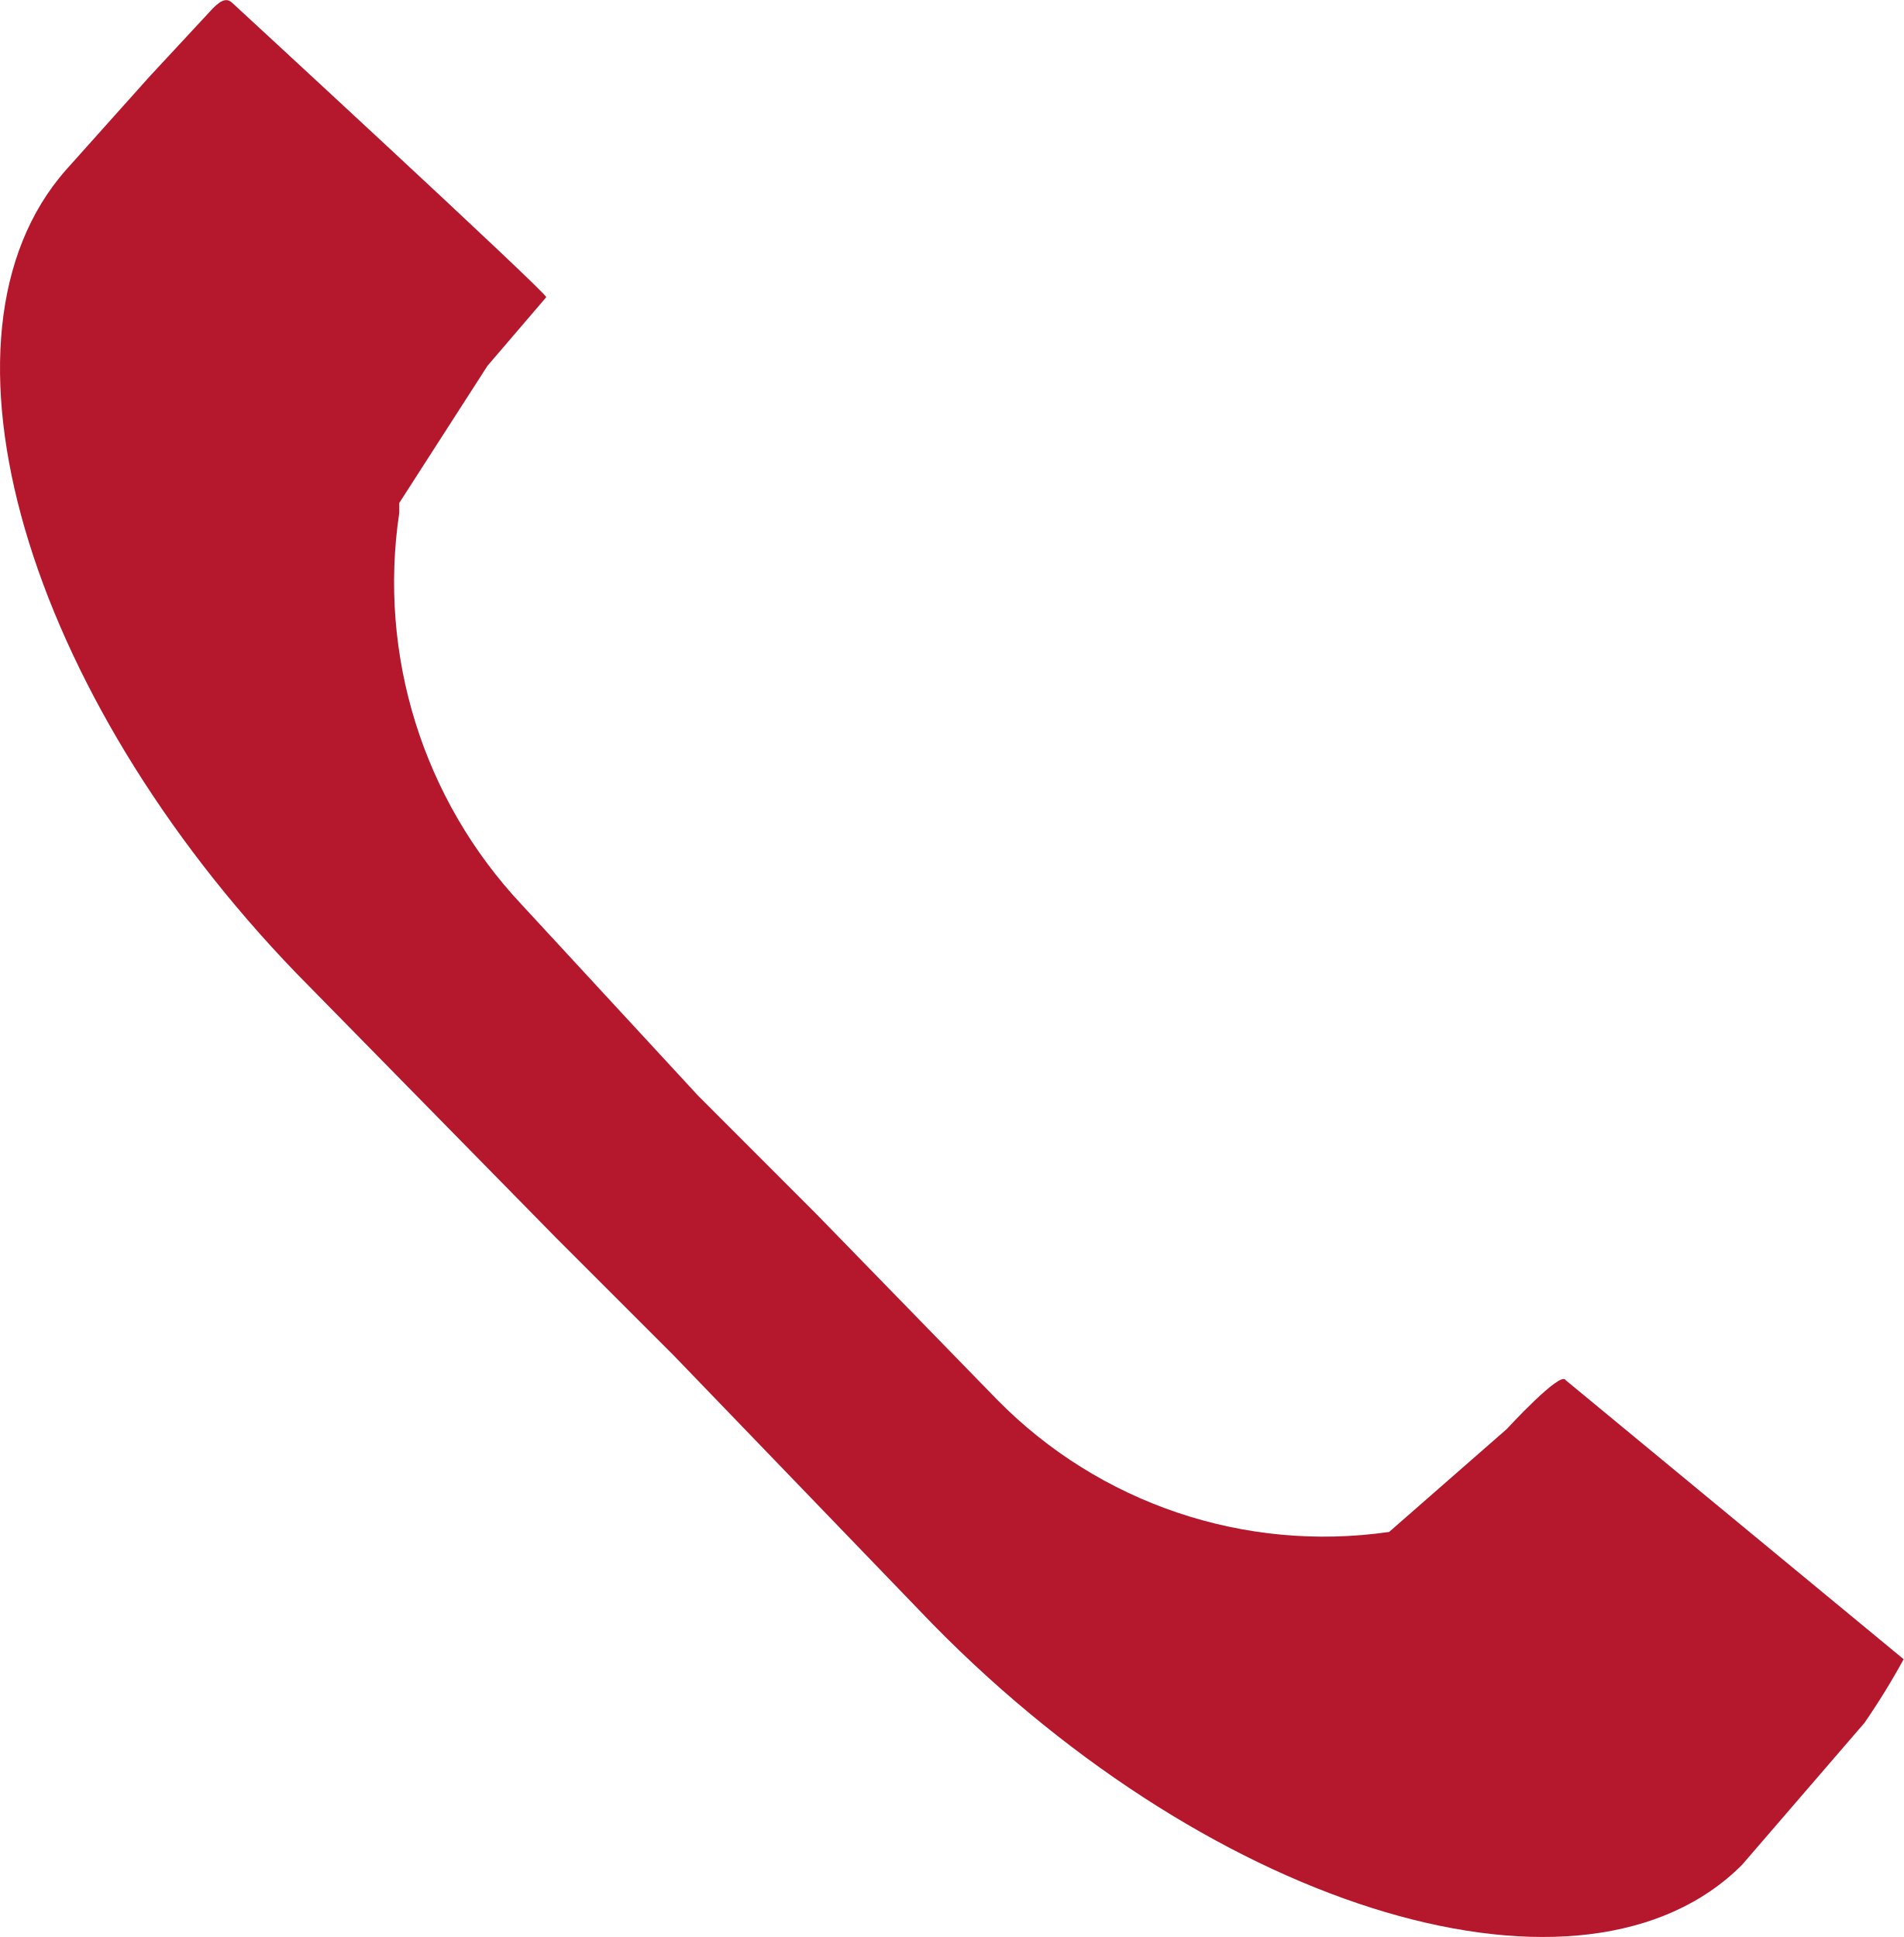
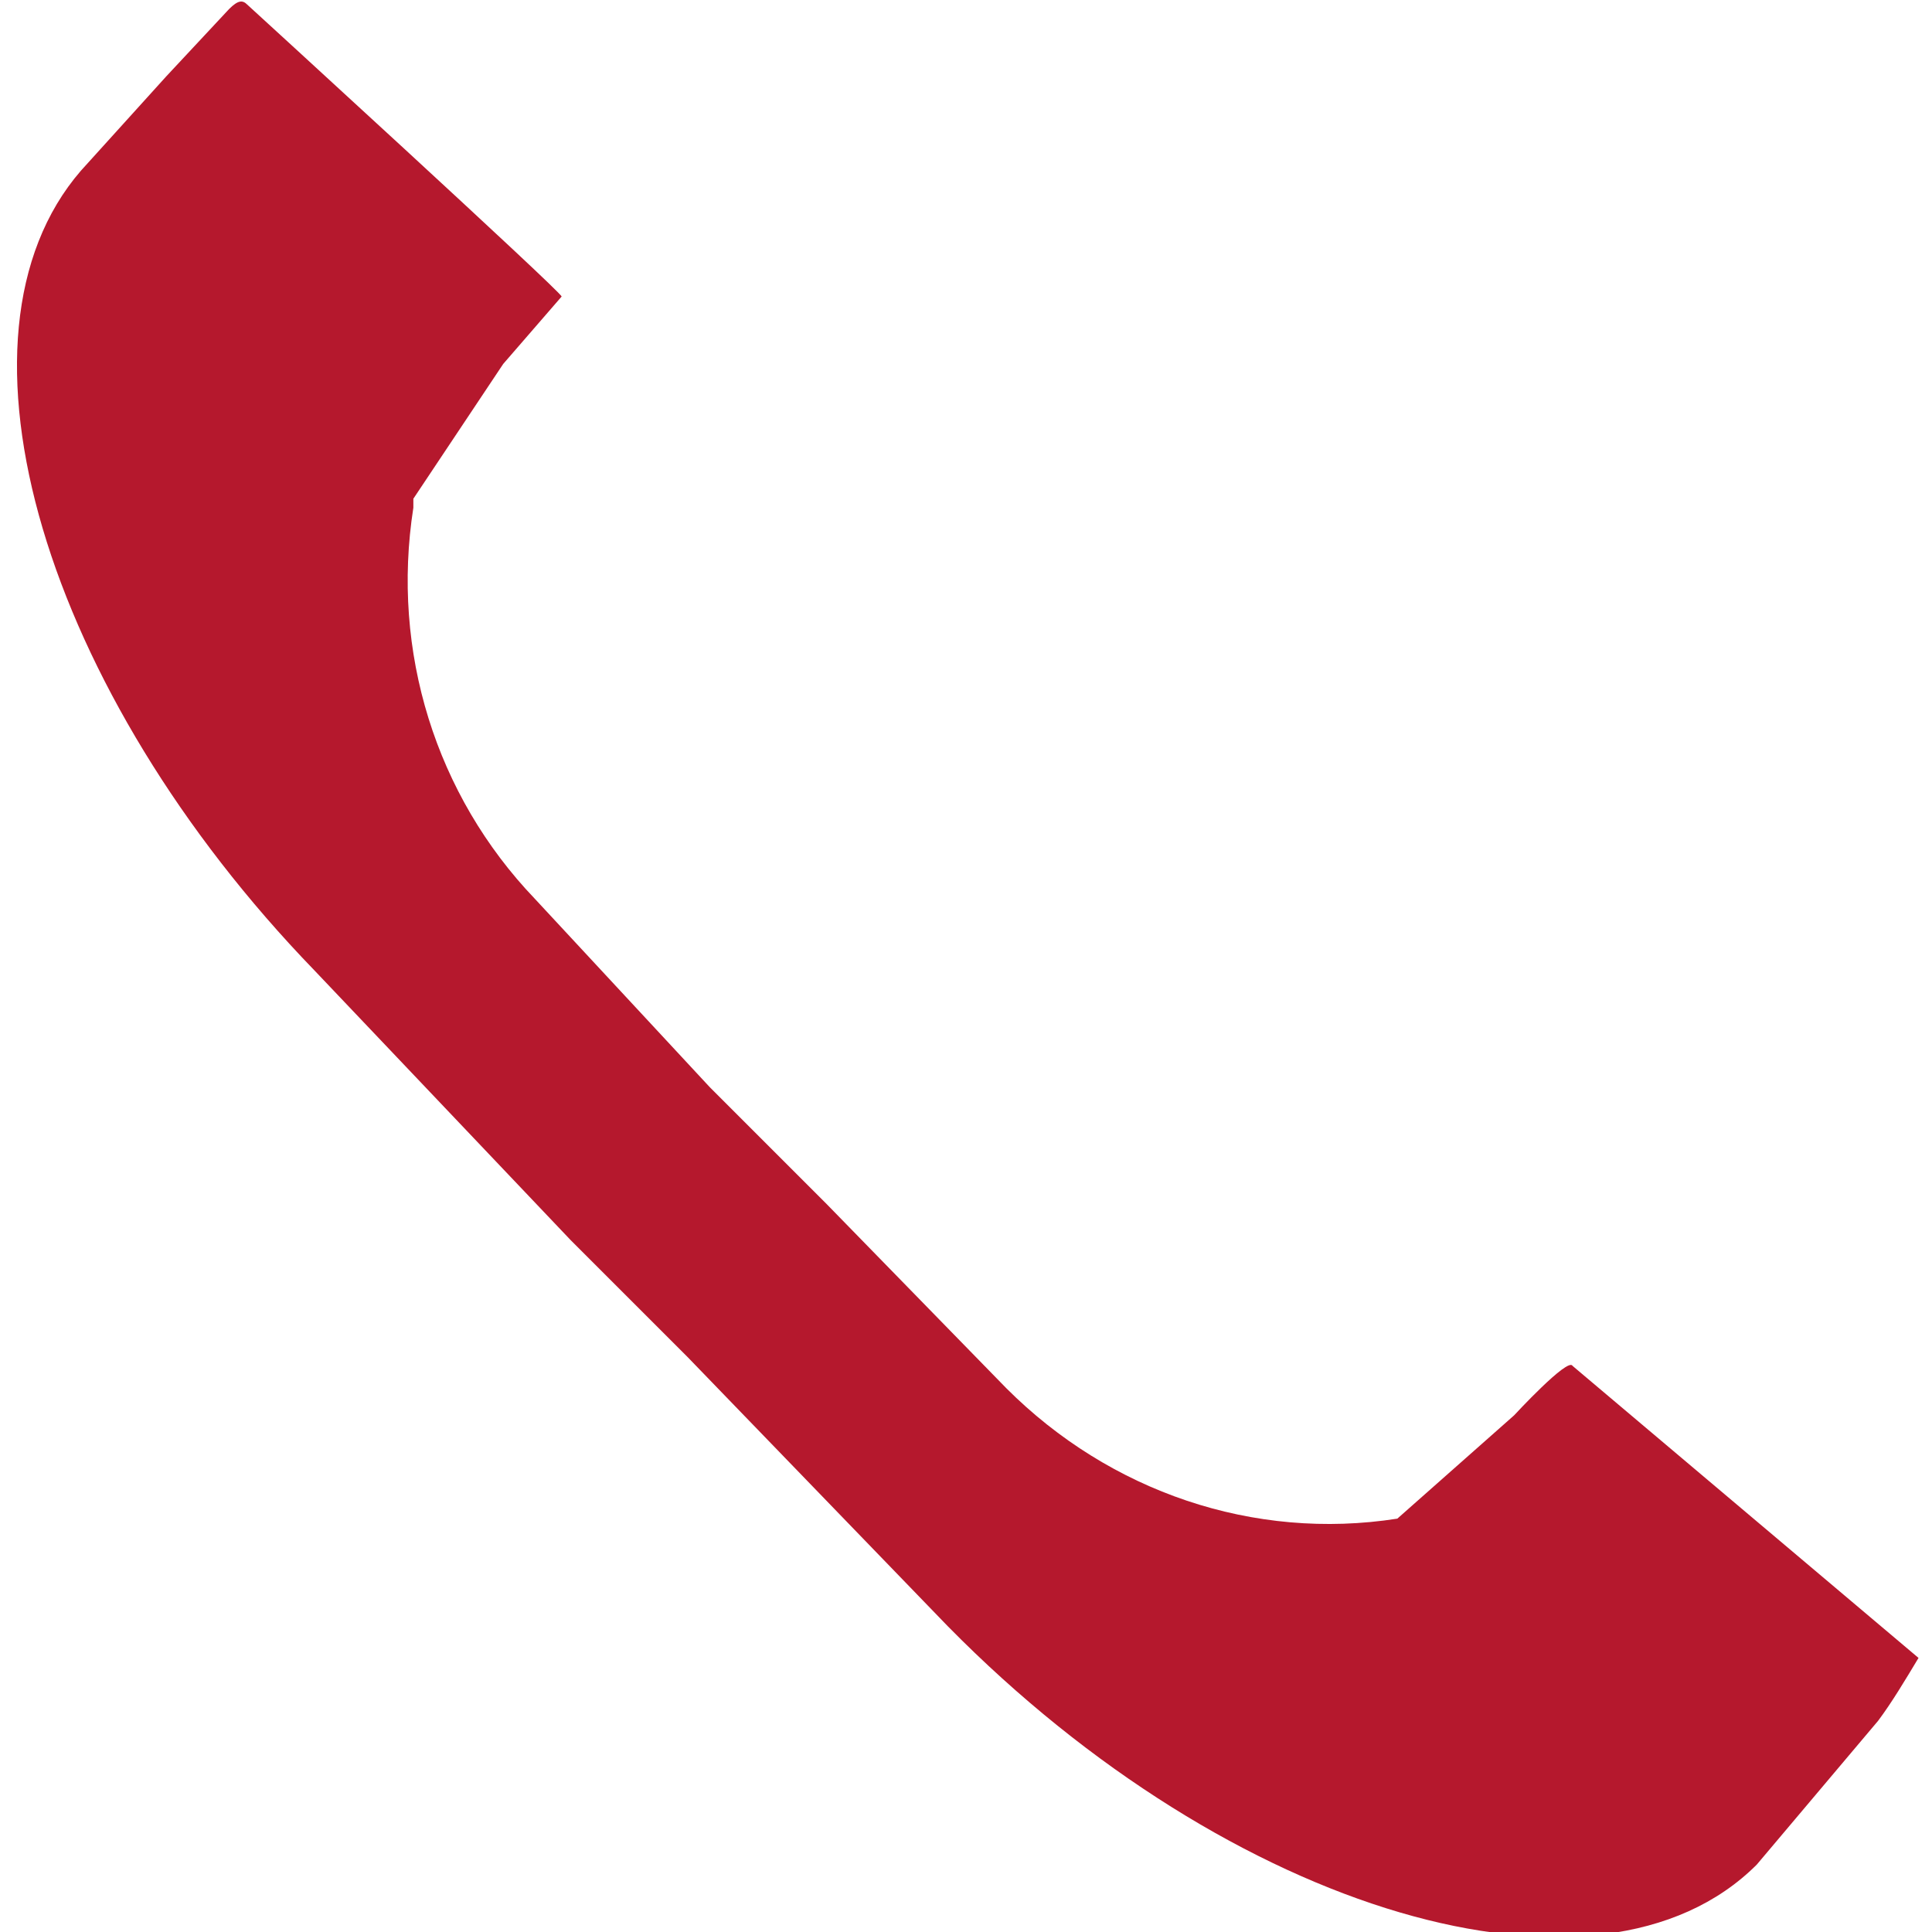
- <svg xmlns="http://www.w3.org/2000/svg" viewBox="8747.087 550.956 42.296 43.044">
-   <defs>
-     <style>
-       .cls-1 {
-         fill: #b5182d;
-       }
-     </style>
-   </defs>
-   <path id="Path_196" data-name="Path 196" class="cls-1" d="M42.248,36.905a16.117,16.117,0,0,1-.871,1.415l-2.722,3.157c-3.484,3.484-11.65,1.089-17.965-5.335l-5.77-5.988-2.613-2.613-5.77-5.879C.549,15.457-1.847,7.509,1.42,3.808L3.271,1.739,4.686.215C4.9,0,5.013,0,5.121.106c0,0,6.968,6.424,6.968,6.532L10.783,8.163l-1.96,3.048v.218a10.46,10.46,0,0,0,2.722,8.71l3.92,4.246L18.078,27l4.028,4.137a10.174,10.174,0,0,0,8.71,2.94l2.613-2.286s1.2-1.306,1.307-1.089Z" transform="translate(8747.135 550.922)" />
+ <svg xmlns="http://www.w3.org/2000/svg" version="1.1" id="Livello_1" x="0px" y="0px" viewBox="0 0 43 43" style="enable-background:new 0 0 43 43;" xml:space="preserve">
+   <style type="text/css">
+ 	.st0{fill:#B5182D;}
+ </style>
+   <path id="Path_196" class="st0" d="M42.7,36.9c-0.3,0.5-0.6,1-0.9,1.4l-2.7,3.2c-3.5,3.5-11.7,1.1-18-5.3l-5.8-6l-2.6-2.6L7,21.6  C1,15.4-1.4,7.5,1.8,3.8l1.9-2.1l1.4-1.5C5.3,0,5.4,0,5.5,0.1c0,0,7,6.4,7,6.5l-1.3,1.5l-2,3v0.2c-0.5,3.2,0.5,6.4,2.7,8.7l3.9,4.2  l2.6,2.6l4,4.1c2.3,2.3,5.5,3.4,8.7,2.9l2.6-2.3c0,0,1.2-1.3,1.3-1.1L42.7,36.9z" />
</svg>
